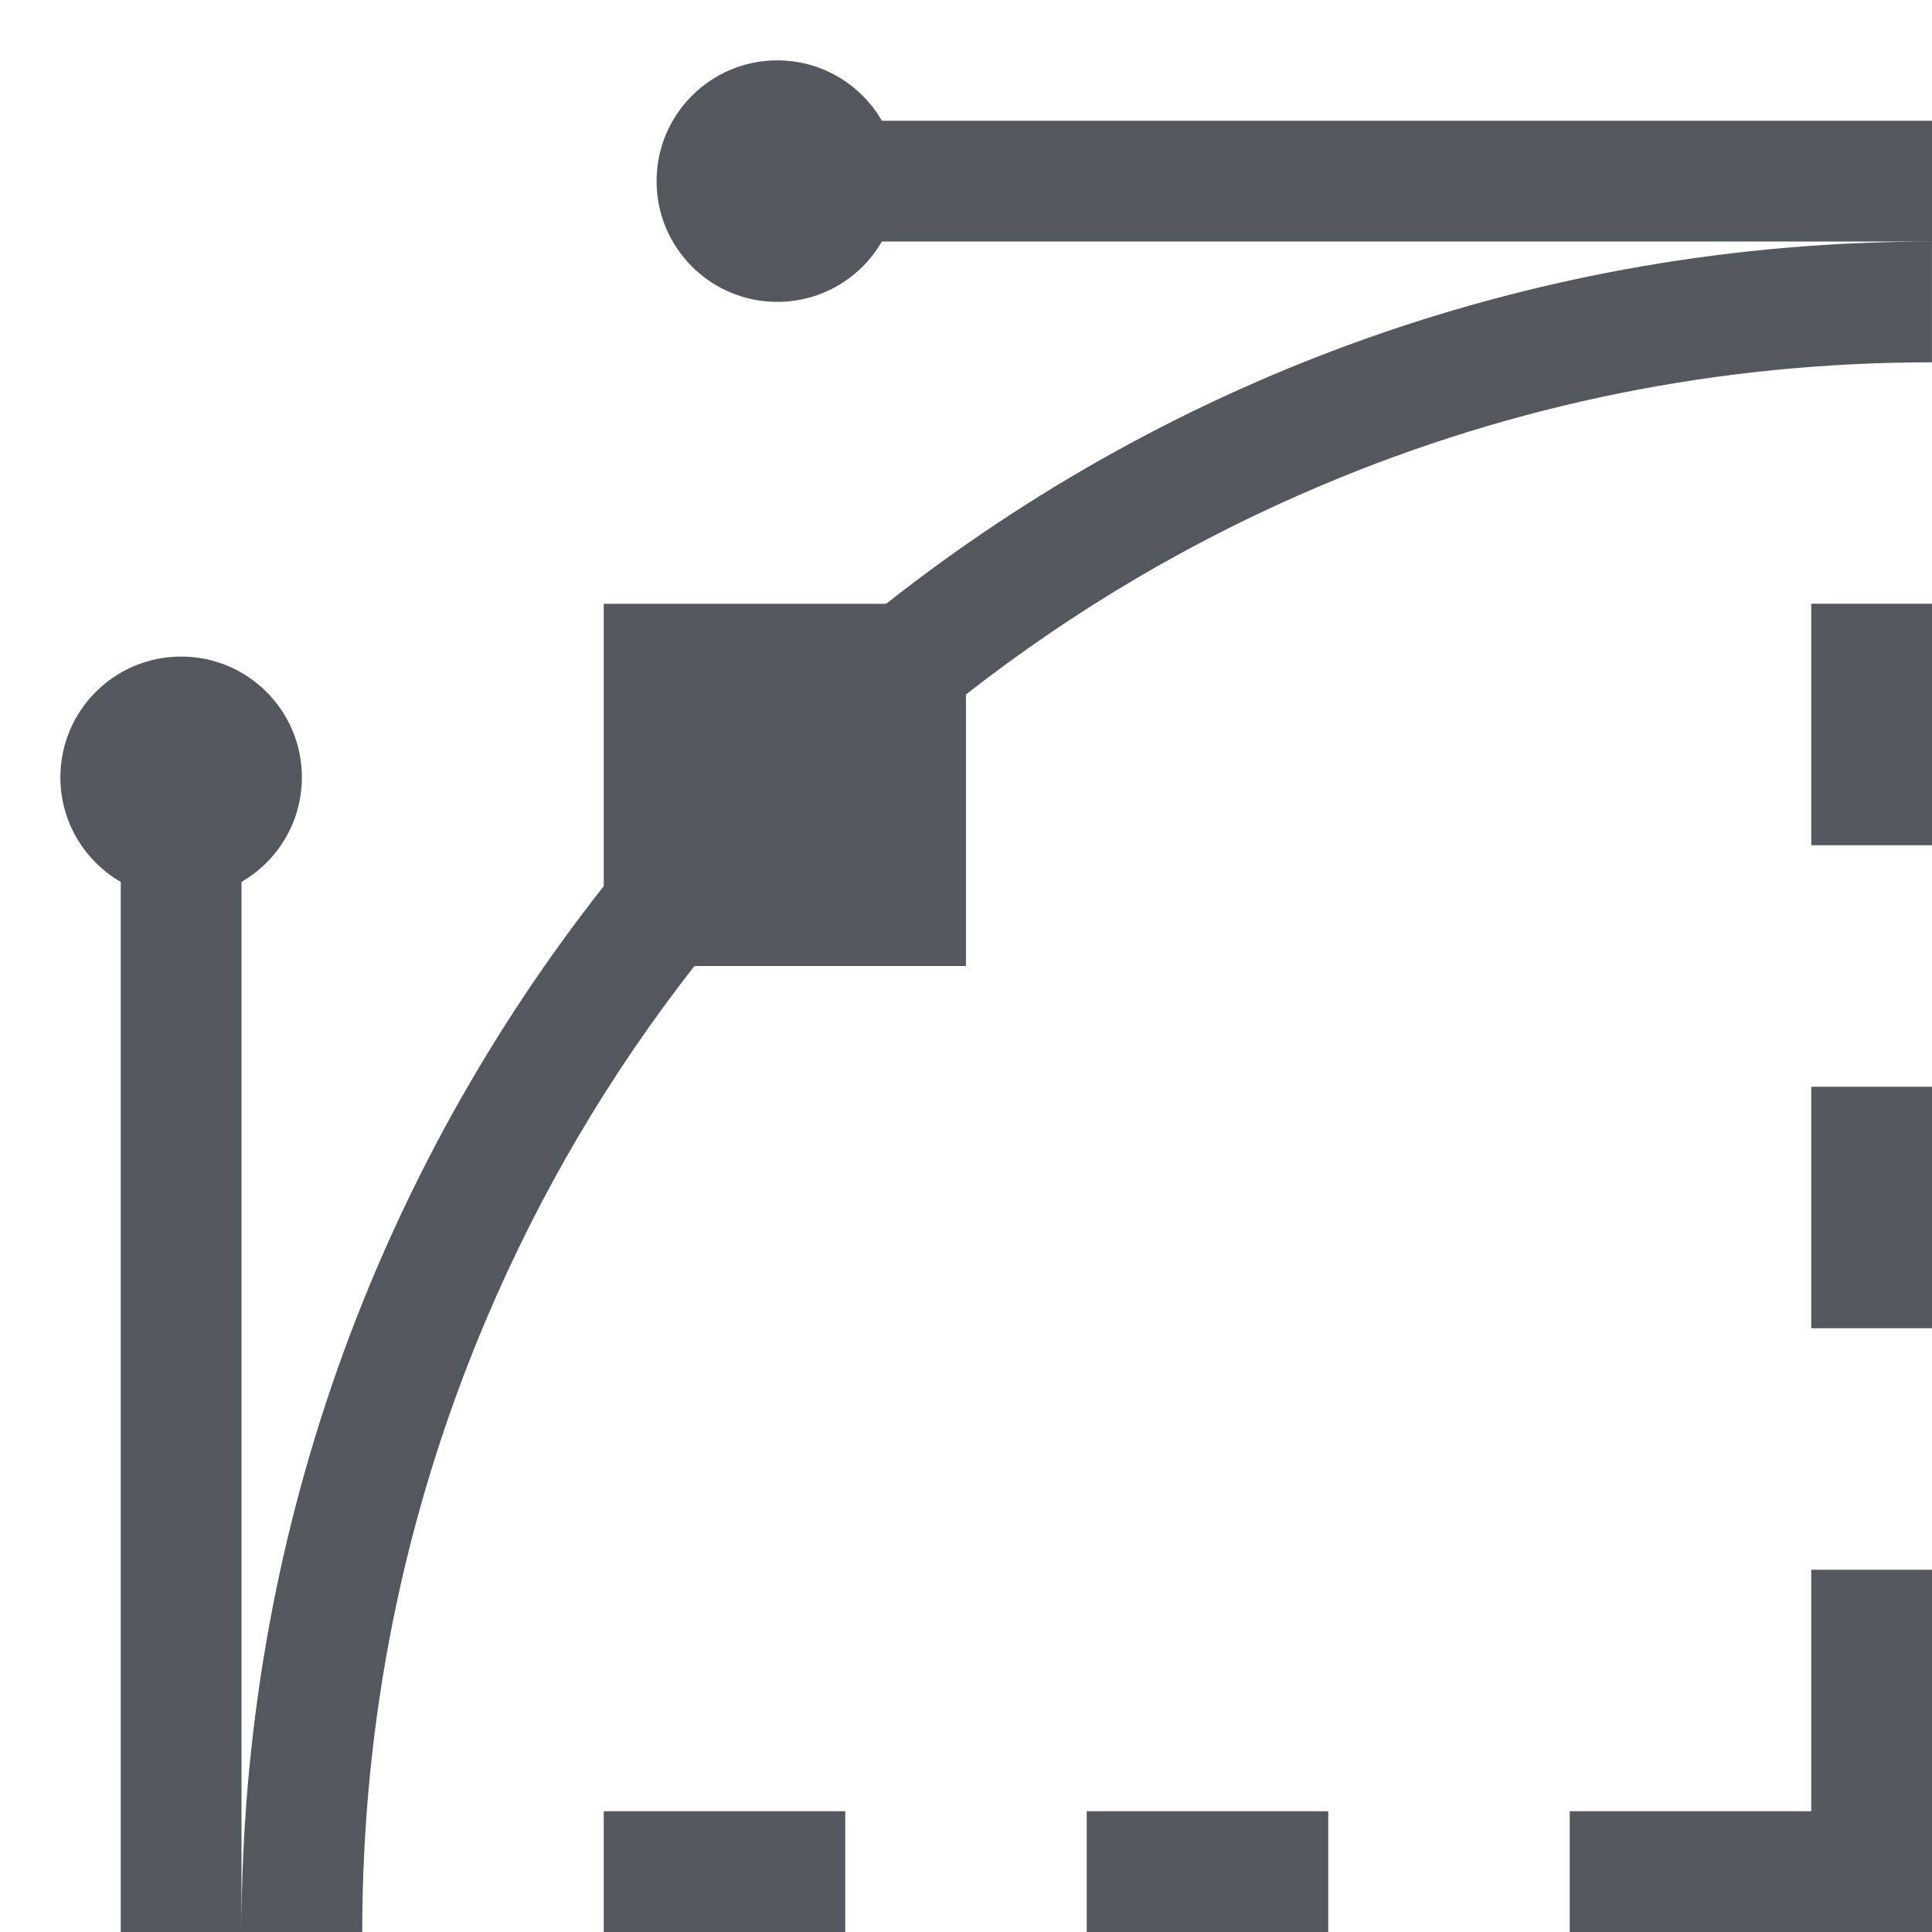
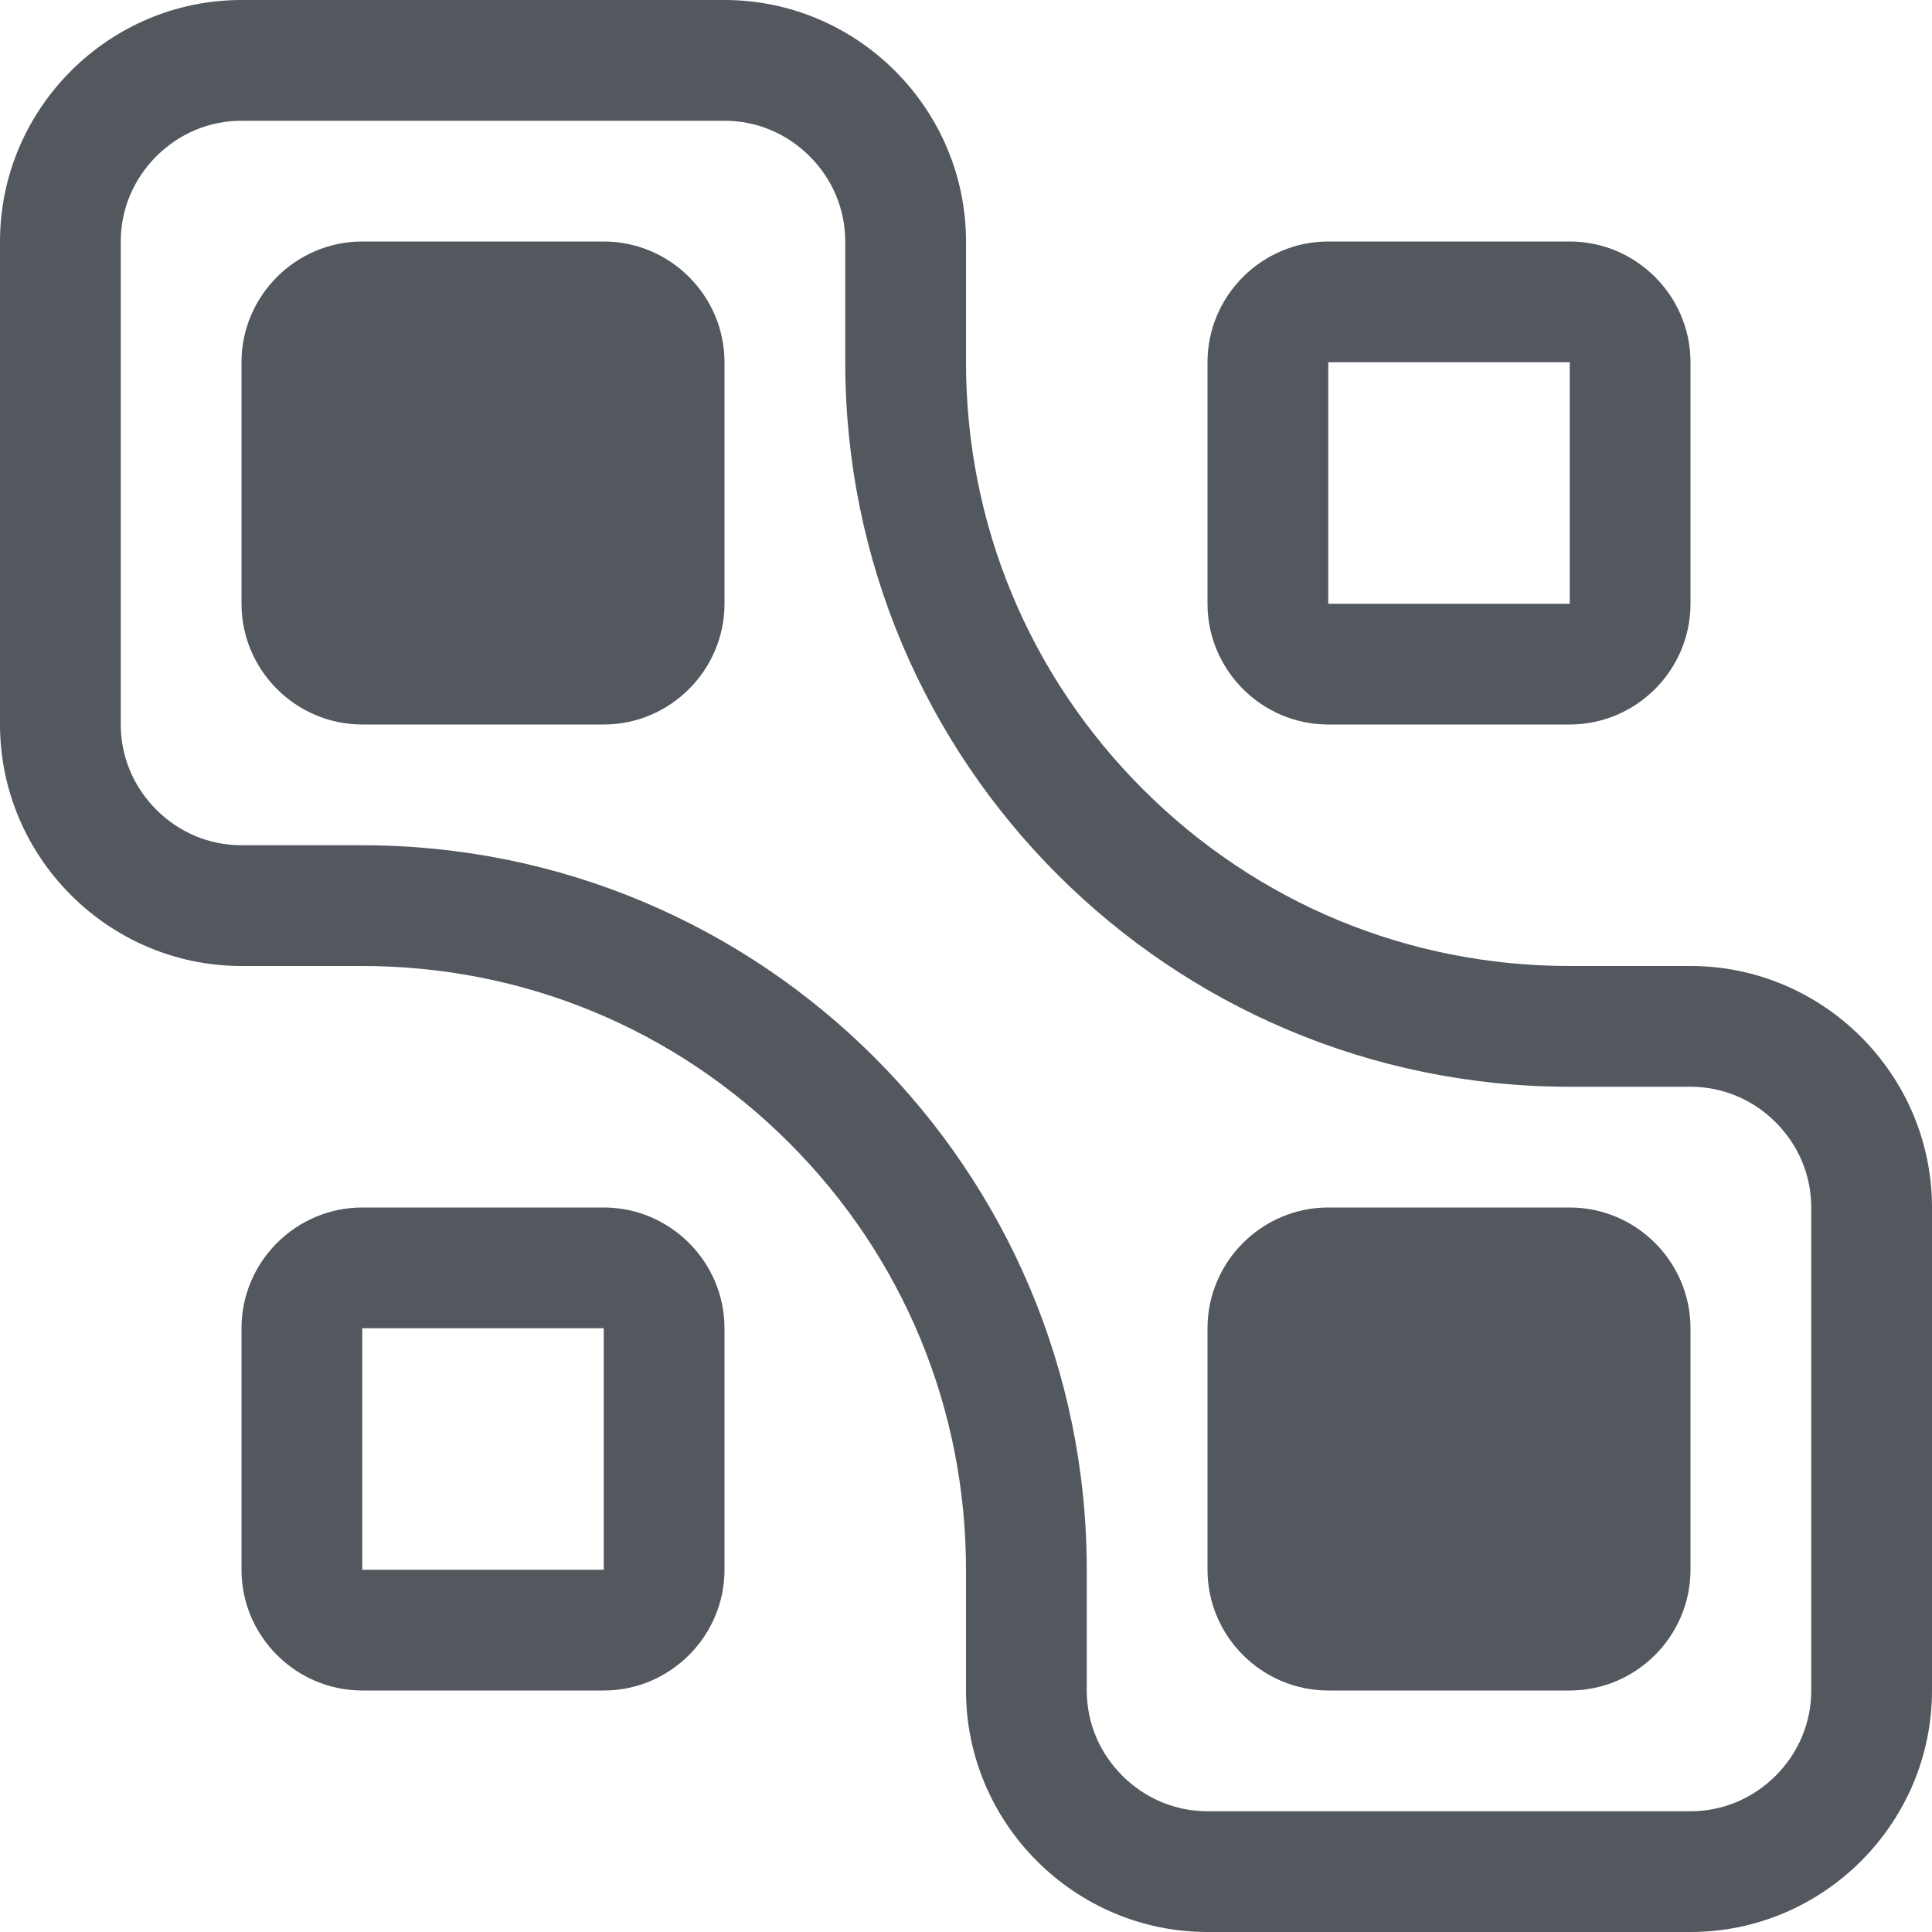
<svg xmlns="http://www.w3.org/2000/svg" viewBox="0 0 32 32">
-   <path d="m5 12.875c0-1.105-.895-2-2-2s-2 .895-2 2c0 .74.402 1.386 1 1.732v17.393h2v-17.393c.598-.346 1-.992 1-1.732m5-2.875v4.678c-3.758 4.766-6 10.782-6 17.322h2c0-3.511.687-6.916 2.042-10.12.895-2.116 2.054-4.084 3.46-5.88h4.497v-4.497c1.797-1.406 3.765-2.566 5.88-3.46 3.204-1.355 6.609-2.042 10.12-2.042v-2c-6.54 0-12.556 2.242-17.322 6h-4.678zm4.607-8c-.346-.598-.992-1-1.732-1-1.105 0-2 .895-2 2s.895 2 2 2c.74 0 1.386-.402 1.732-1h17.393v-2h-17.393m-4.607 28h4v2h-4zm8 0h4v2h-4zm12-4v4h-4v2h6v-6zm0-16h2v4h-2zm0 8h2v4h-2z" fill="#53585f" />
+   <path d="M10 4h-4c-1.1 0-2 0.9-2 2v4c0 1.1 0.9 2 2 2h4c1.1 0 2-0.9 2-2v-4c0-1.1-0.9-2-2-2z" fill="#53585f" />
+   <path d="M22 12h4c1.1 0 2-0.9 2-2v-4c0-1.1-0.9-2-2-2h-4c-1.1 0-2 0.9-2 2v4c0 1.1 0.9 2 2 2zM22 6h4v4h-4v-4z" fill="#53585f" />
+   <path d="M10 20h-4c-1.1 0-2 0.9-2 2v4c0 1.1 0.9 2 2 2h4c1.1 0 2-0.9 2-2v-4c0-1.1-0.9-2-2-2zM10 26h-4v-4h4v4z" fill="#53585f" />
+   <path d="M26 20h-4c-1.1 0-2 0.9-2 2v4c0 1.1 0.9 2 2 2h4c1.1 0 2-0.9 2-2v-4c0-1.1-0.9-2-2-2z" fill="#53585f" />
+   <path d="M28 16h-2c-2.671 0-5.182-1.040-7.071-2.929s-2.929-4.4-2.929-7.071v-2c0-2.2-1.8-4-4-4h-8c-2.2 0-4 1.8-4 4v8c0 2.2 1.8 4 4 4h2c2.671 0 5.182 1.040 7.071 2.929s2.929 4.4 2.929 7.071v2c0 2.2 1.8 4 4 4h8c2.2 0 4-1.8 4-4v-8c0-2.2-1.8-4-4-4zM30 28c0 0.53-0.209 1.031-0.589 1.411s-0.881 0.589-1.411 0.589h-8c-0.53 0-1.031-0.209-1.411-0.589s-0.589-0.881-0.589-1.411v-2c0-6.627-5.373-12-12-12h-2c-0.53 0-1.031-0.209-1.411-0.589s-0.589-0.881-0.589-1.411v-8c0-0.53 0.209-1.031 0.589-1.411s0.881-0.589 1.411-0.589h8c0.53 0 1.031 0.209 1.411 0.589s0.589 0.881 0.589 1.411v2c0 6.627 5.373 12 12 12h2c0.53 0 1.031 0.209 1.411 0.589s0.589 0.881 0.589 1.411v8z" fill="#53585f" />
</svg>
